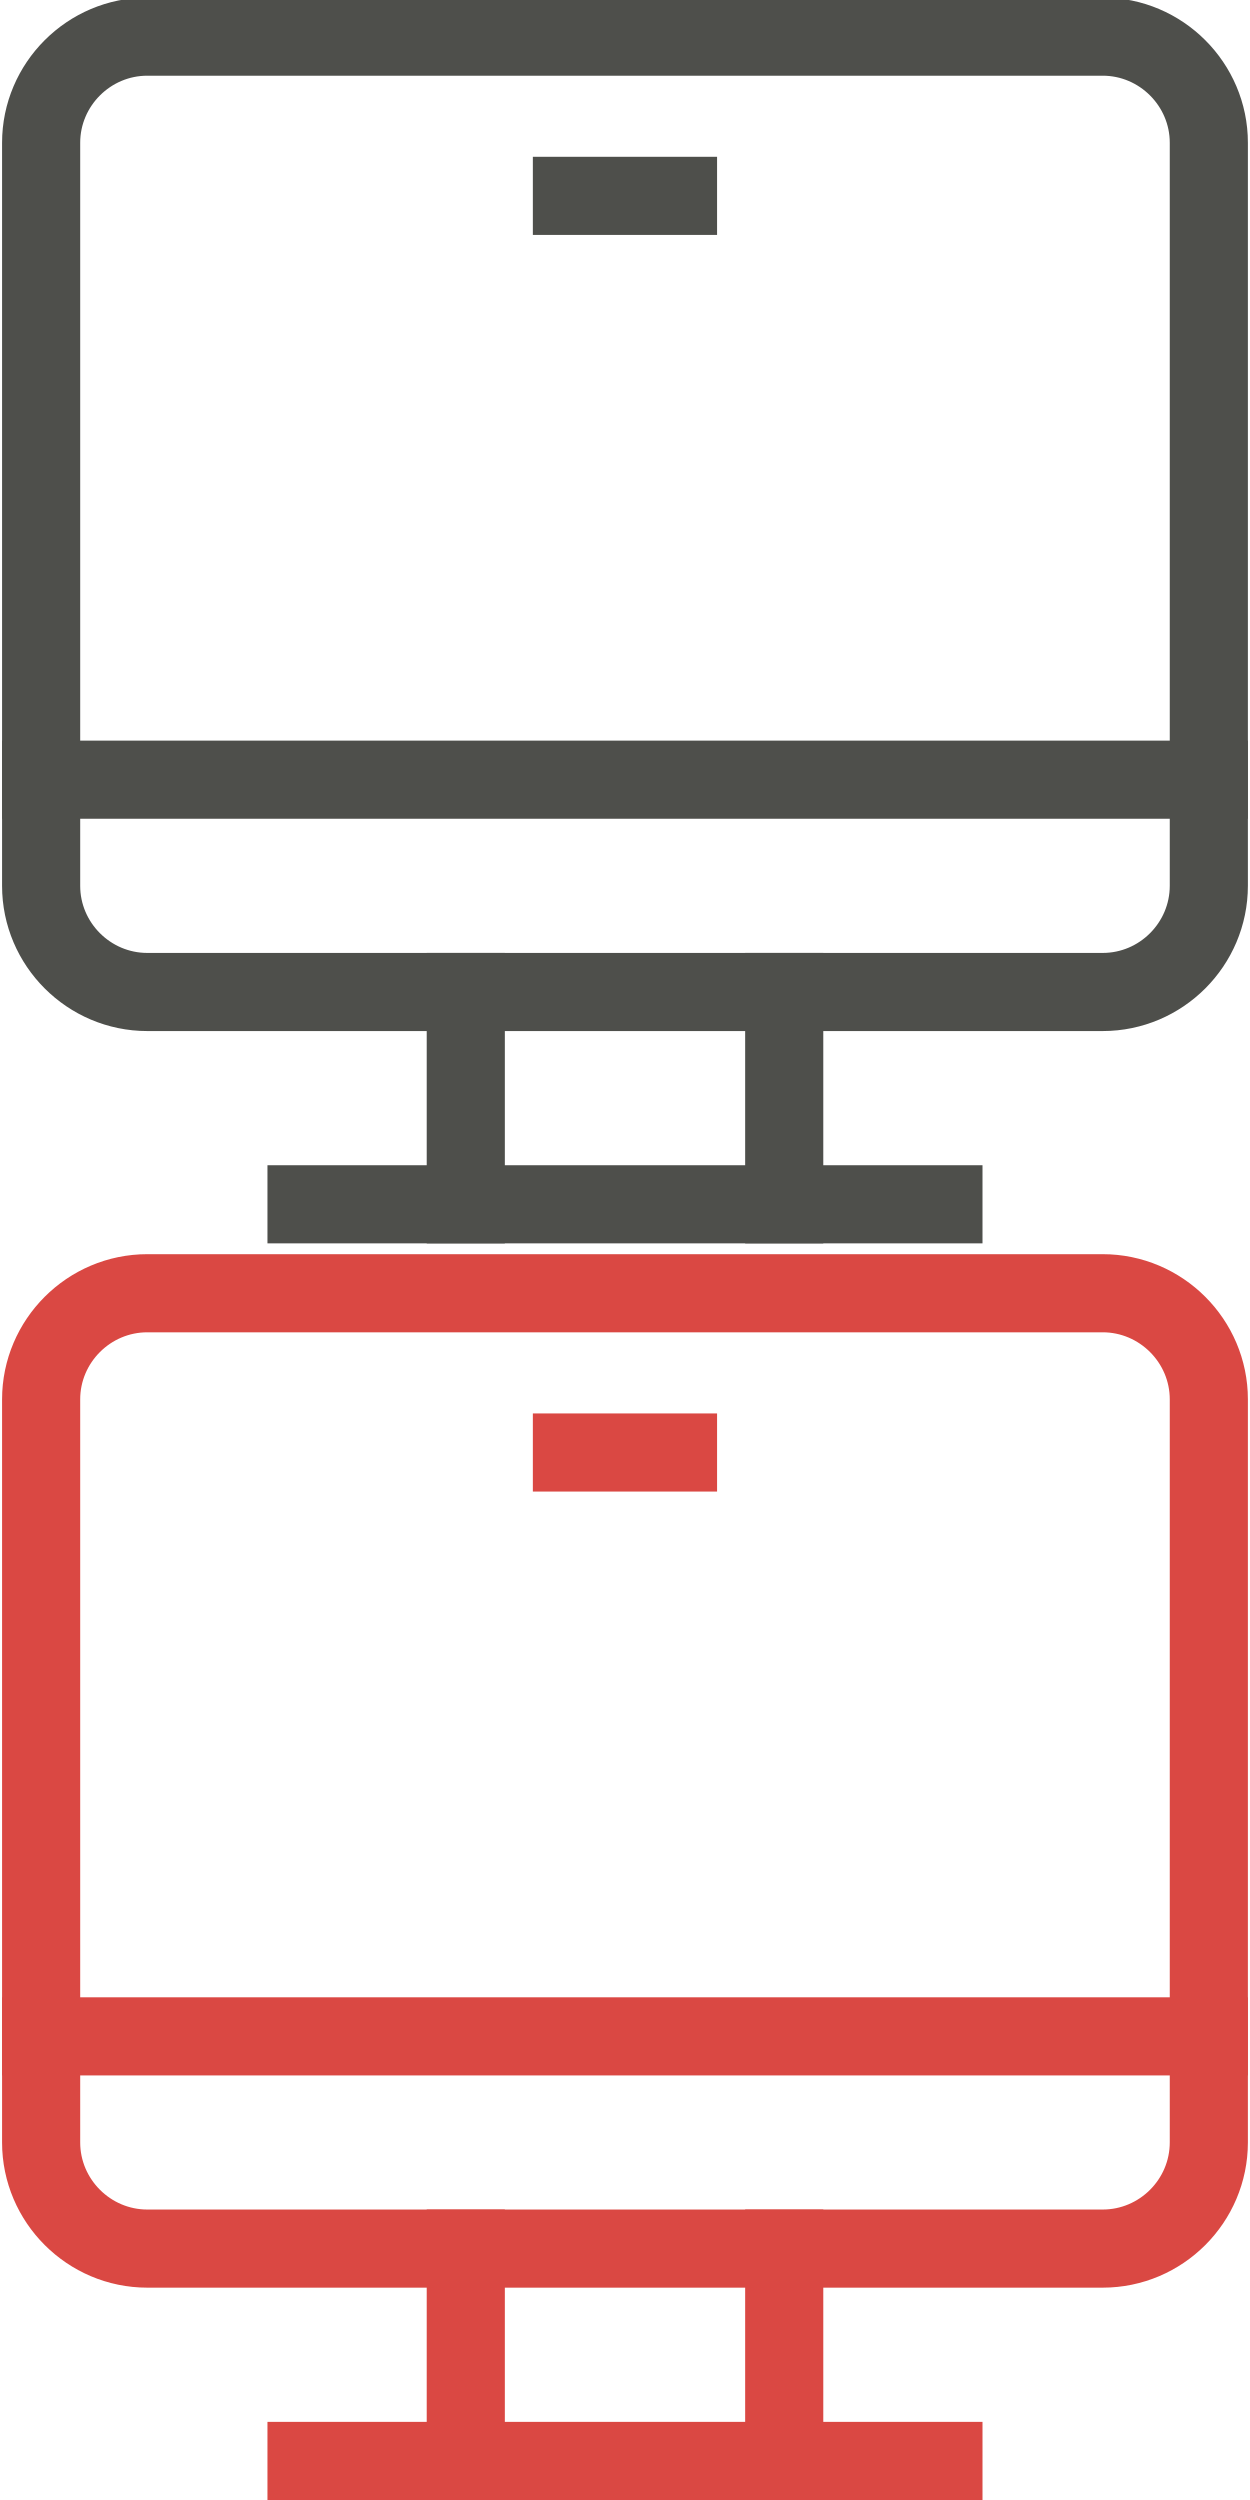
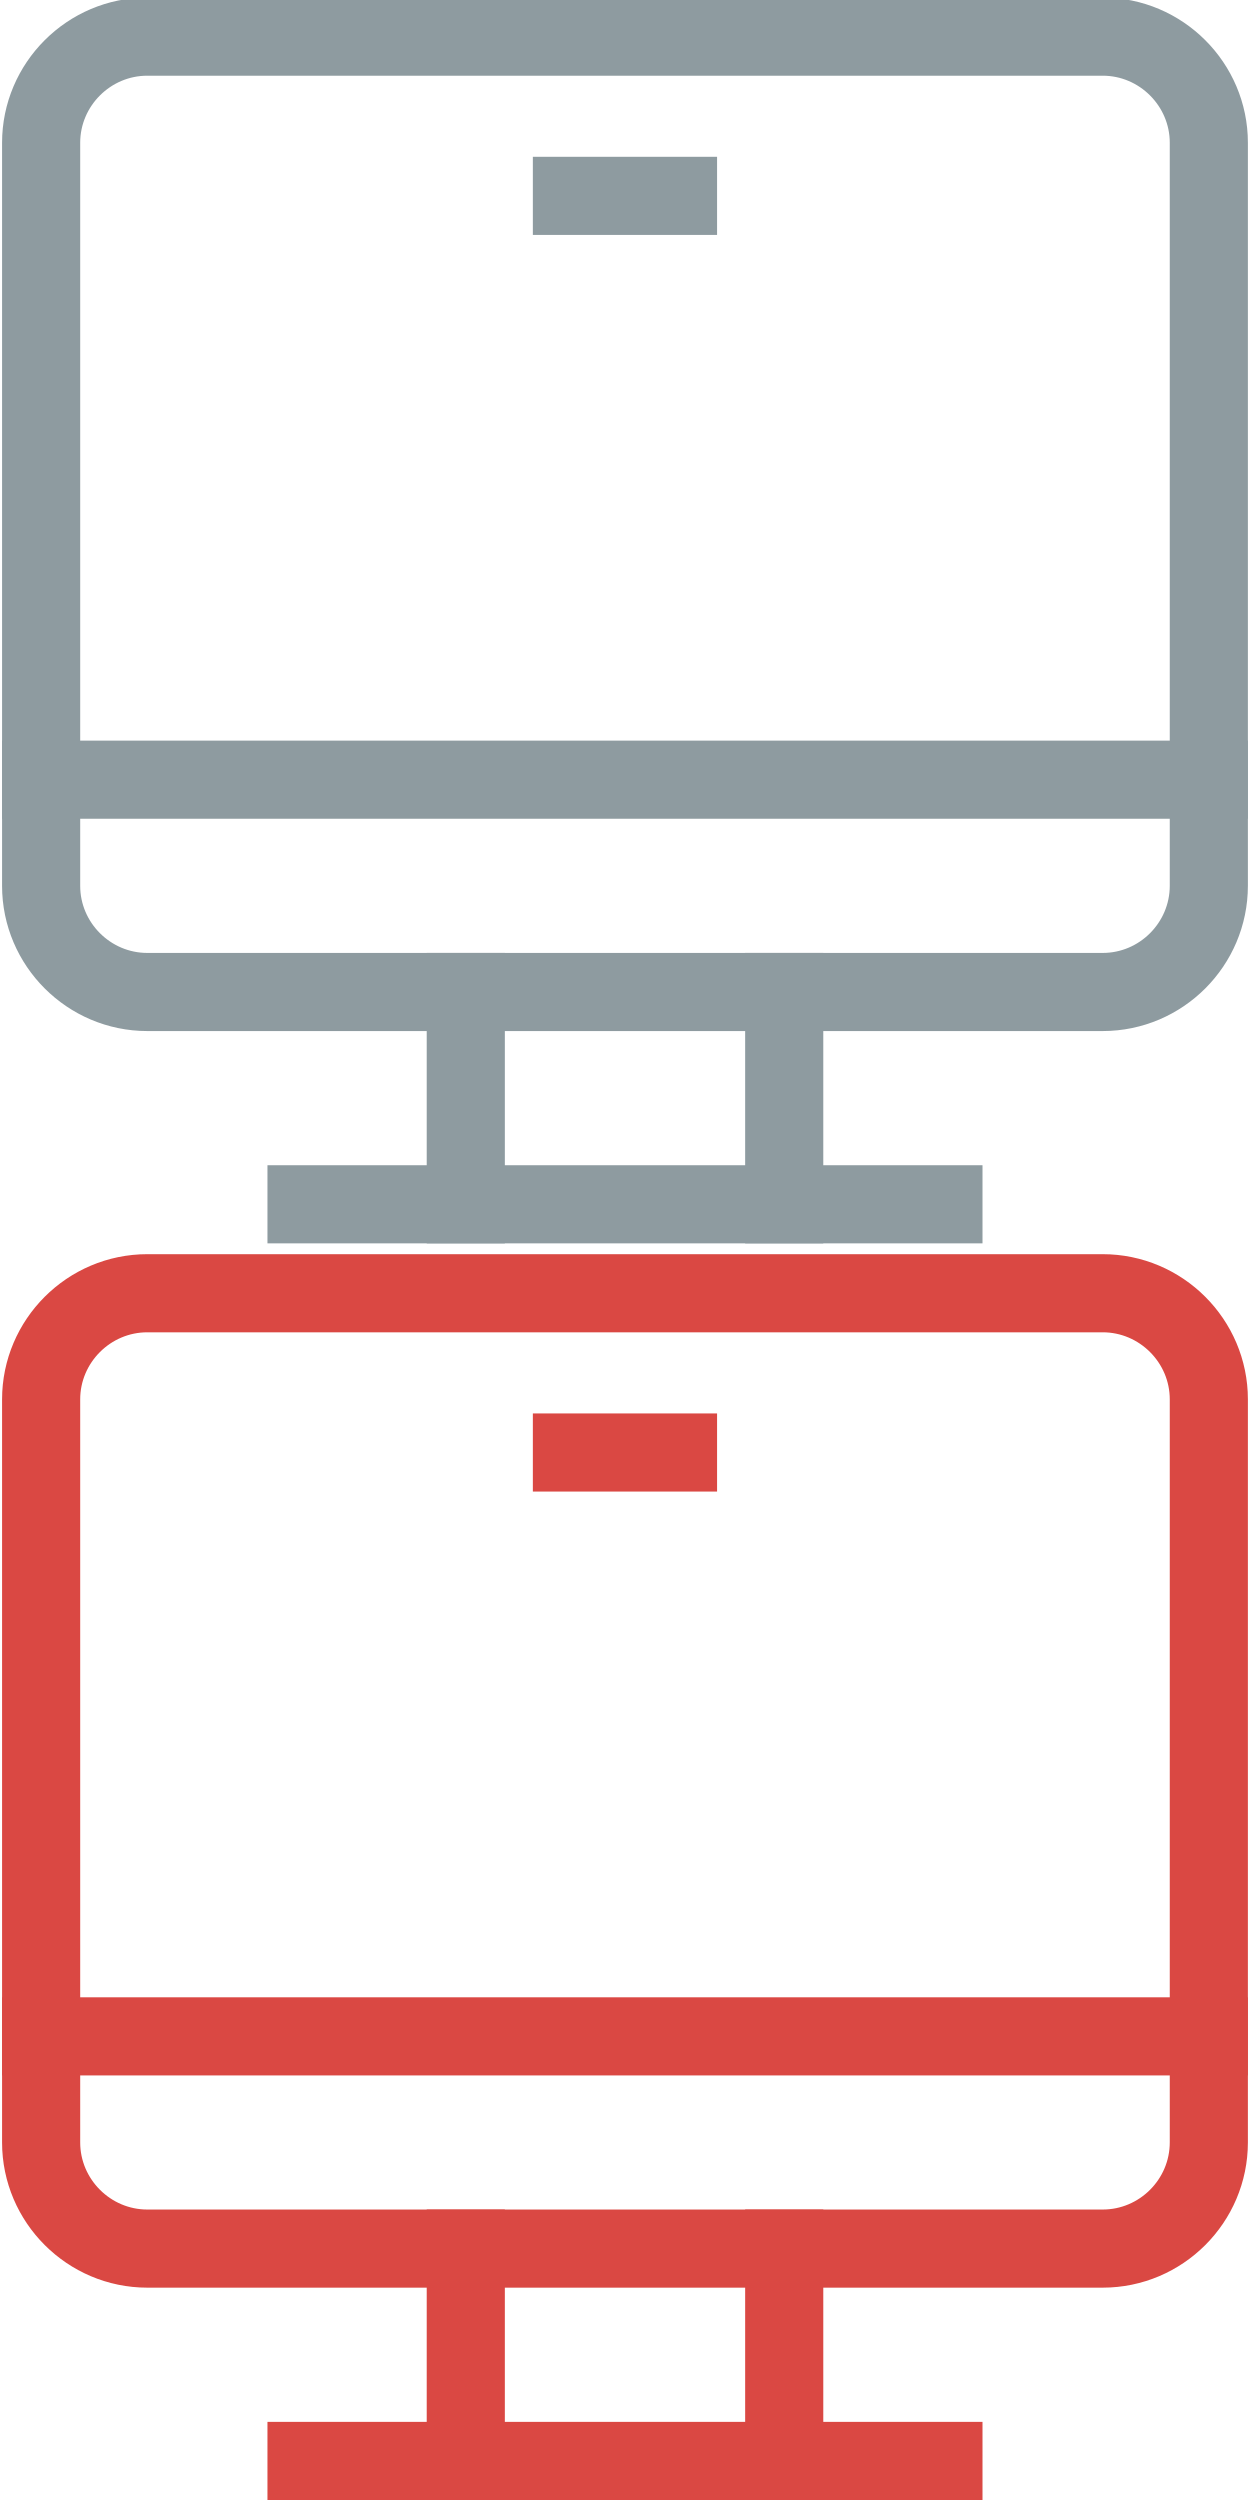
<svg xmlns="http://www.w3.org/2000/svg" version="1.1" id="Layer_1" x="0px" y="0px" width="32px" height="64px" viewBox="0 0 32 64" enable-background="new 0 0 32 64" xml:space="preserve">
  <g transform="translate(0, 0)">
-     <line fill="none" stroke="#4E4F4B" stroke-width="2" stroke-linecap="square" stroke-miterlimit="10" x1="20.076" y1="25.395" x2="20.076" y2="30.83" />
-     <line fill="none" stroke="#4E4F4B" stroke-width="2" stroke-linecap="square" stroke-miterlimit="10" x1="11.924" y1="30.83" x2="11.924" y2="25.395" />
-     <line fill="none" stroke="#4E4F4B" stroke-width="2" stroke-linecap="square" stroke-miterlimit="10" x1="7.847" y1="30.83" x2="24.152" y2="30.83" />
-     <line fill="none" stroke="#4E4F4B" stroke-width="2" stroke-linecap="square" stroke-miterlimit="10" x1="14.641" y1="5.014" x2="17.357" y2="5.014" />
-     <path fill="none" stroke="#4E4F4B" stroke-width="2" stroke-linecap="square" stroke-miterlimit="10" d="M28.229,25.395H3.771   c-1.495,0-2.718-1.223-2.718-2.717V3.655c0-1.494,1.223-2.717,2.718-2.717h24.458c1.494,0,2.717,1.223,2.717,2.717v19.022   C30.945,24.172,29.725,25.395,28.229,25.395z" />
-     <line fill="none" stroke="#4E4F4B" stroke-width="2" stroke-linecap="square" stroke-miterlimit="10" x1="1.054" y1="19.96" x2="30.945" y2="19.96" />
+     <line fill="none" stroke="#8E9BA0" stroke-width="2" stroke-linecap="square" stroke-miterlimit="10" x1="20.076" y1="25.395" x2="20.076" y2="30.83" />
+     <line fill="none" stroke="#8E9BA0" stroke-width="2" stroke-linecap="square" stroke-miterlimit="10" x1="11.924" y1="30.83" x2="11.924" y2="25.395" />
+     <line fill="none" stroke="#8E9BA0" stroke-width="2" stroke-linecap="square" stroke-miterlimit="10" x1="7.847" y1="30.83" x2="24.152" y2="30.83" />
+     <line fill="none" stroke="#8E9BA0" stroke-width="2" stroke-linecap="square" stroke-miterlimit="10" x1="14.641" y1="5.014" x2="17.357" y2="5.014" />
+     <path fill="none" stroke="#8E9BA0" stroke-width="2" stroke-linecap="square" stroke-miterlimit="10" d="M28.229,25.395H3.771   c-1.495,0-2.718-1.223-2.718-2.717V3.655c0-1.494,1.223-2.717,2.718-2.717h24.458c1.494,0,2.717,1.223,2.717,2.717v19.022   C30.945,24.172,29.725,25.395,28.229,25.395z" />
+     <line fill="none" stroke="#8E9BA0" stroke-width="2" stroke-linecap="square" stroke-miterlimit="10" x1="1.054" y1="19.96" x2="30.945" y2="19.96" />
  </g>
  <g transform="translate(0, 0)">
    <line fill="none" stroke="#DA4843" stroke-width="2" stroke-linecap="square" stroke-miterlimit="10" x1="20.076" y1="57.564" x2="20.076" y2="63" />
    <line fill="none" stroke="#DA4843" stroke-width="2" stroke-linecap="square" stroke-miterlimit="10" x1="11.924" y1="63" x2="11.924" y2="57.564" />
    <line fill="none" stroke="#DA4843" stroke-width="2" stroke-linecap="square" stroke-miterlimit="10" x1="7.847" y1="63" x2="24.152" y2="63" />
    <line fill="none" stroke="#DA4843" stroke-width="2" stroke-linecap="square" stroke-miterlimit="10" x1="14.641" y1="37.184" x2="17.357" y2="37.184" />
    <path fill="none" stroke="#DA4843" stroke-width="2" stroke-linecap="square" stroke-miterlimit="10" d="M28.229,57.564H3.771   c-1.495,0-2.718-1.224-2.718-2.717V35.824c0-1.494,1.223-2.717,2.718-2.717h24.458c1.494,0,2.717,1.223,2.717,2.717v19.023   C30.945,56.342,29.725,57.564,28.229,57.564z" />
    <line fill="none" stroke="#DA4843" stroke-width="2" stroke-linecap="square" stroke-miterlimit="10" x1="1.054" y1="52.131" x2="30.945" y2="52.131" />
  </g>
</svg>
